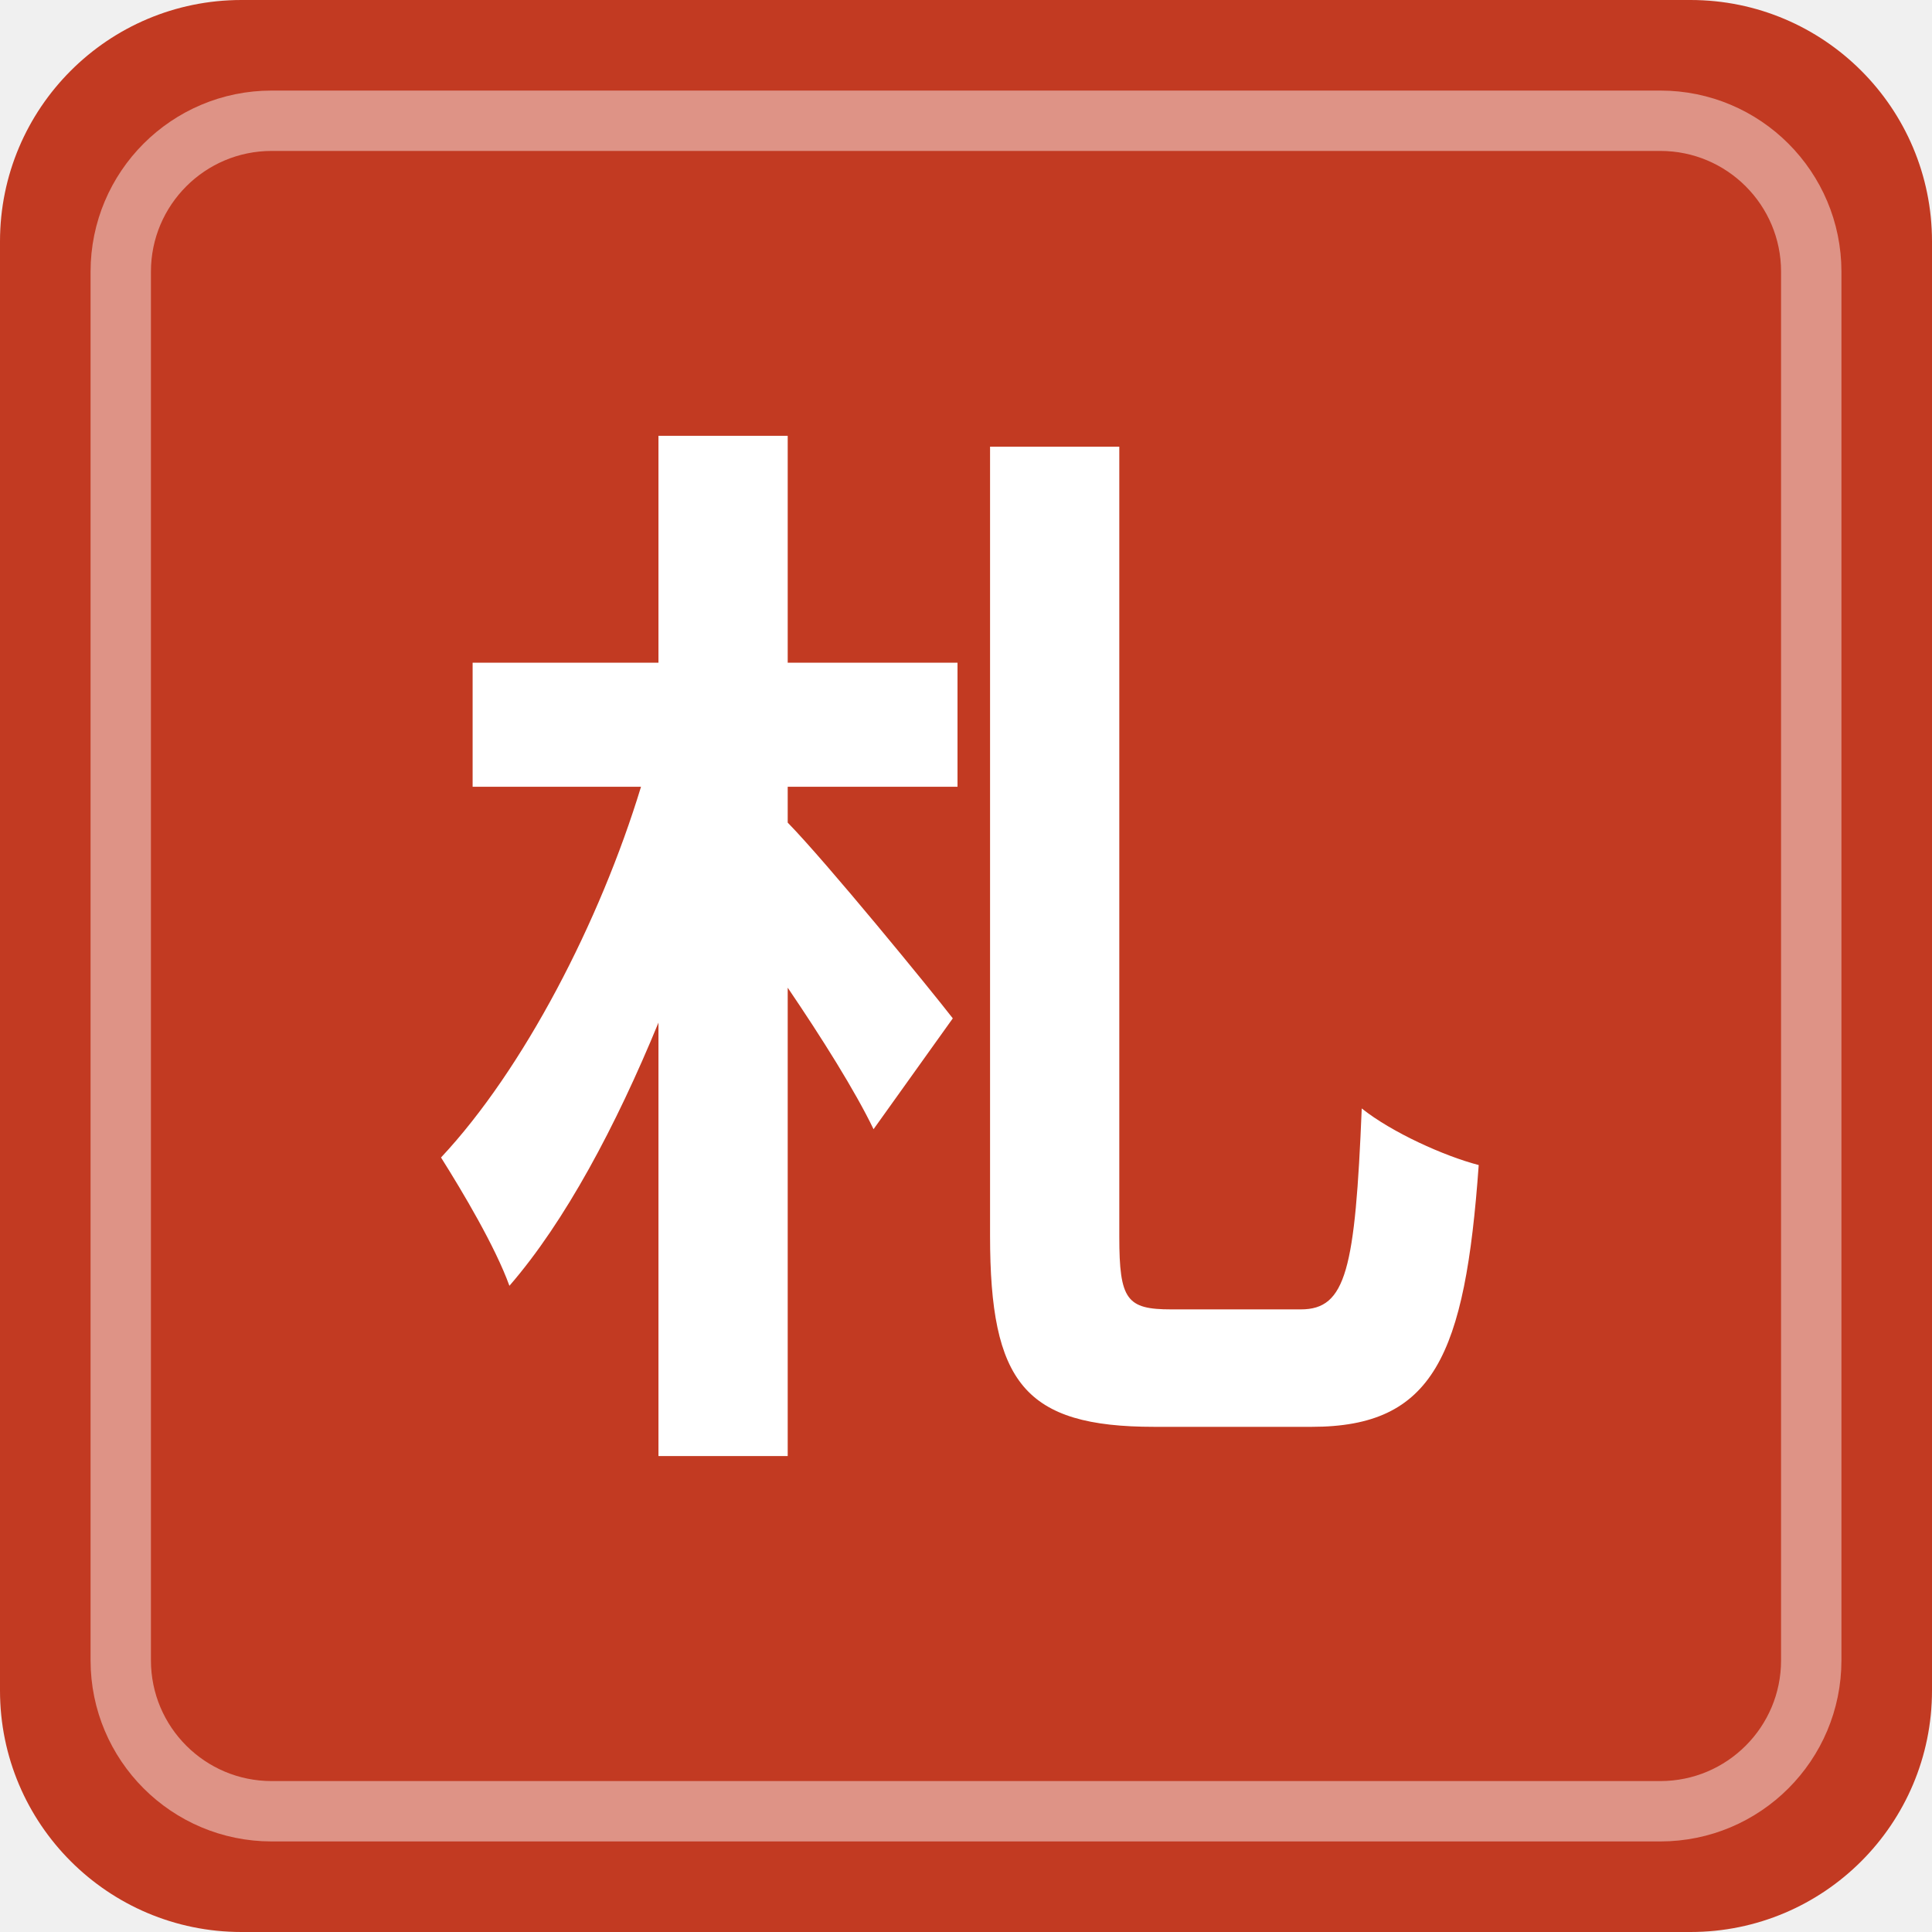
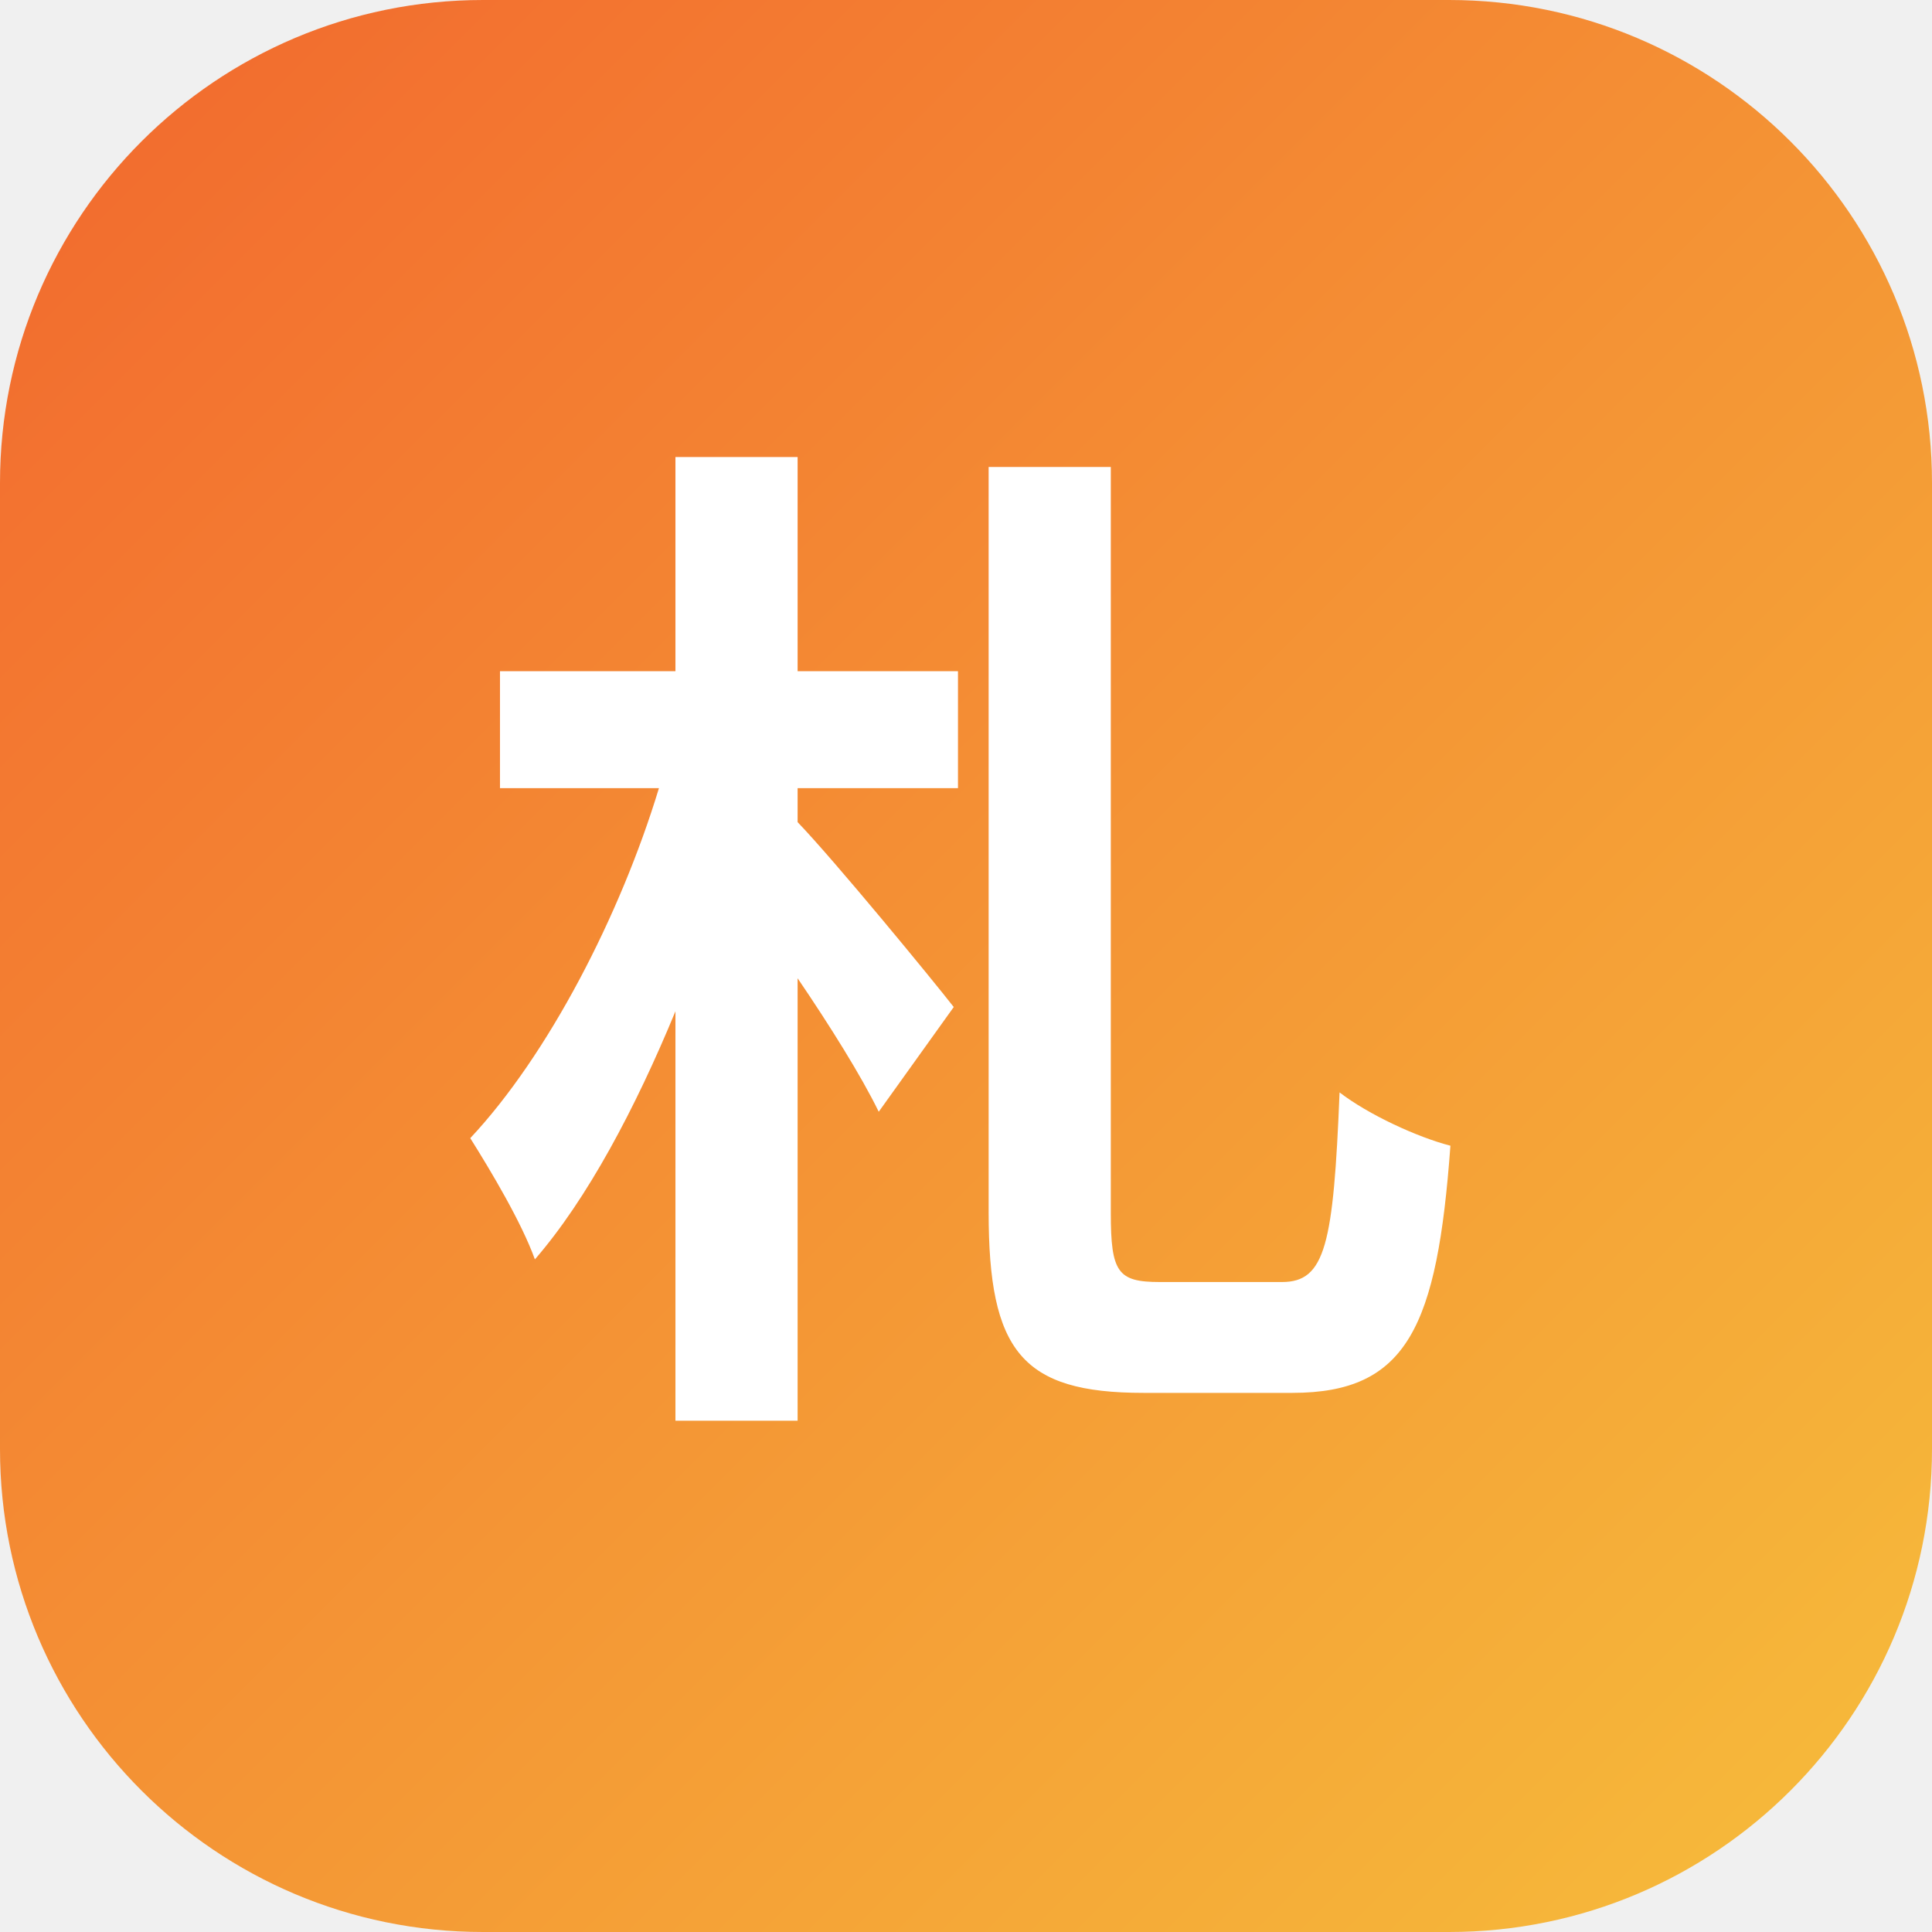
<svg xmlns="http://www.w3.org/2000/svg" viewBox="0 0 64 64">
-   <rect width="64" height="64" rx="8" fill="#C23A22" />
-   <rect x="4" y="4" width="56" height="56" rx="5" fill="none" stroke="#fff" stroke-opacity=".45" stroke-width="2" />
-   <text x="32" y="45" text-anchor="middle" font-family="'Hiragino Mincho ProN','Yu Mincho','Noto Serif JP',serif" font-size="36" font-weight="700" fill="#fff">札</text>
+   <defs>
+     <linearGradient id="g" x1="0" y1="0" x2="1" y2="1">
+       <stop offset="0" stop-color="#F2672E" />
+       <stop offset="1" stop-color="#F6BE3B" />
+     </linearGradient>
+   </defs>
+   <rect width="64" height="64" rx="16" fill="url(#g)" />
+   <text x="32" y="44" text-anchor="middle" font-family="system-ui,'Hiragino Kaku Gothic ProN','Noto Sans JP',sans-serif" font-size="34" font-weight="800" fill="#fff">札</text>
</svg>
